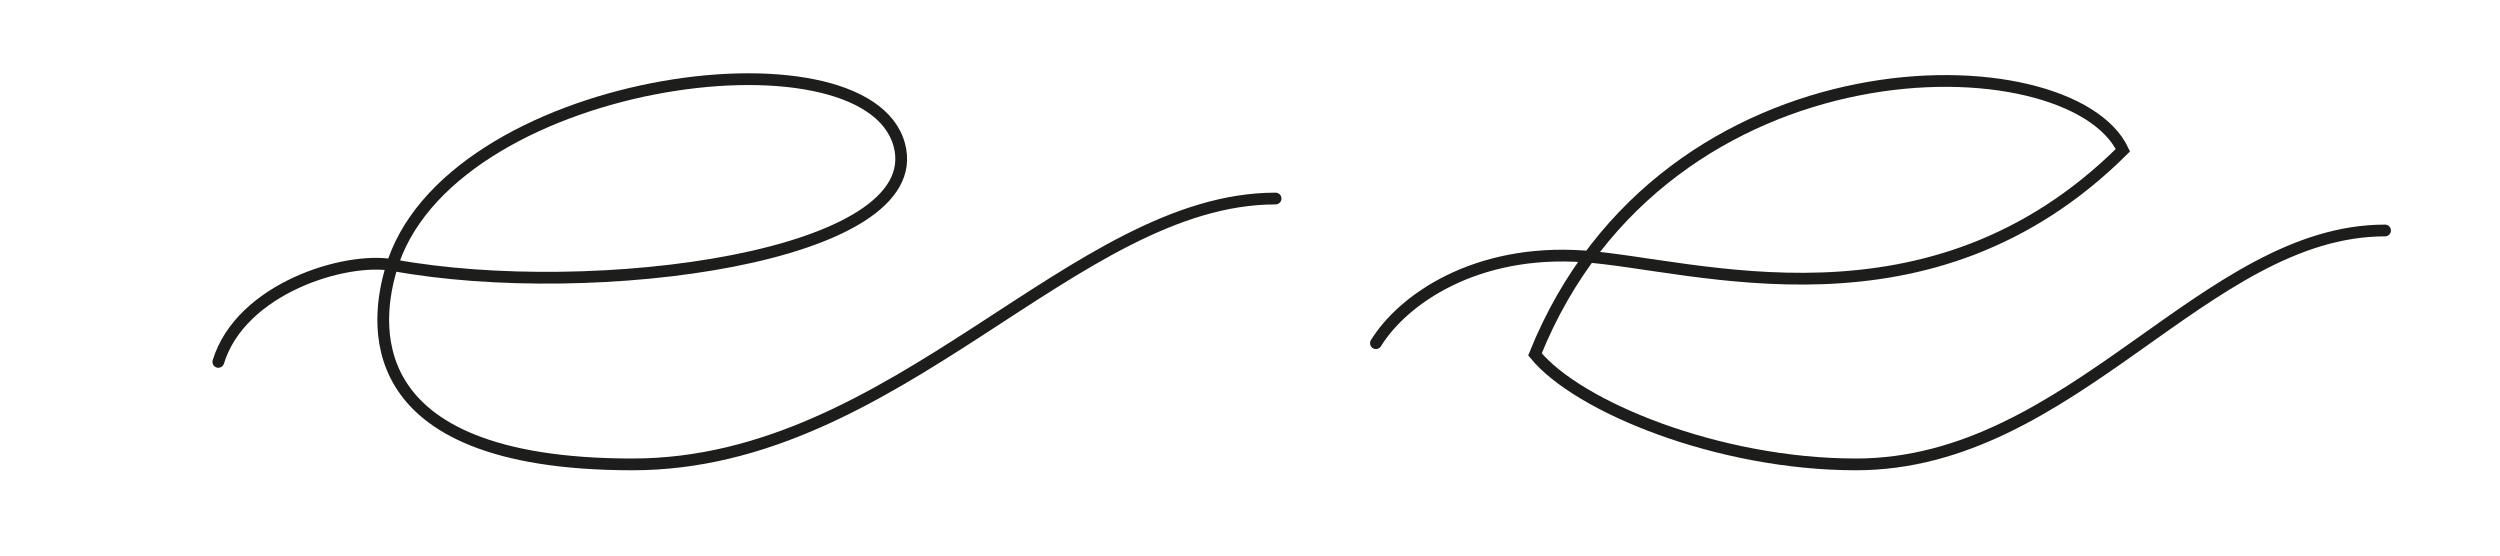
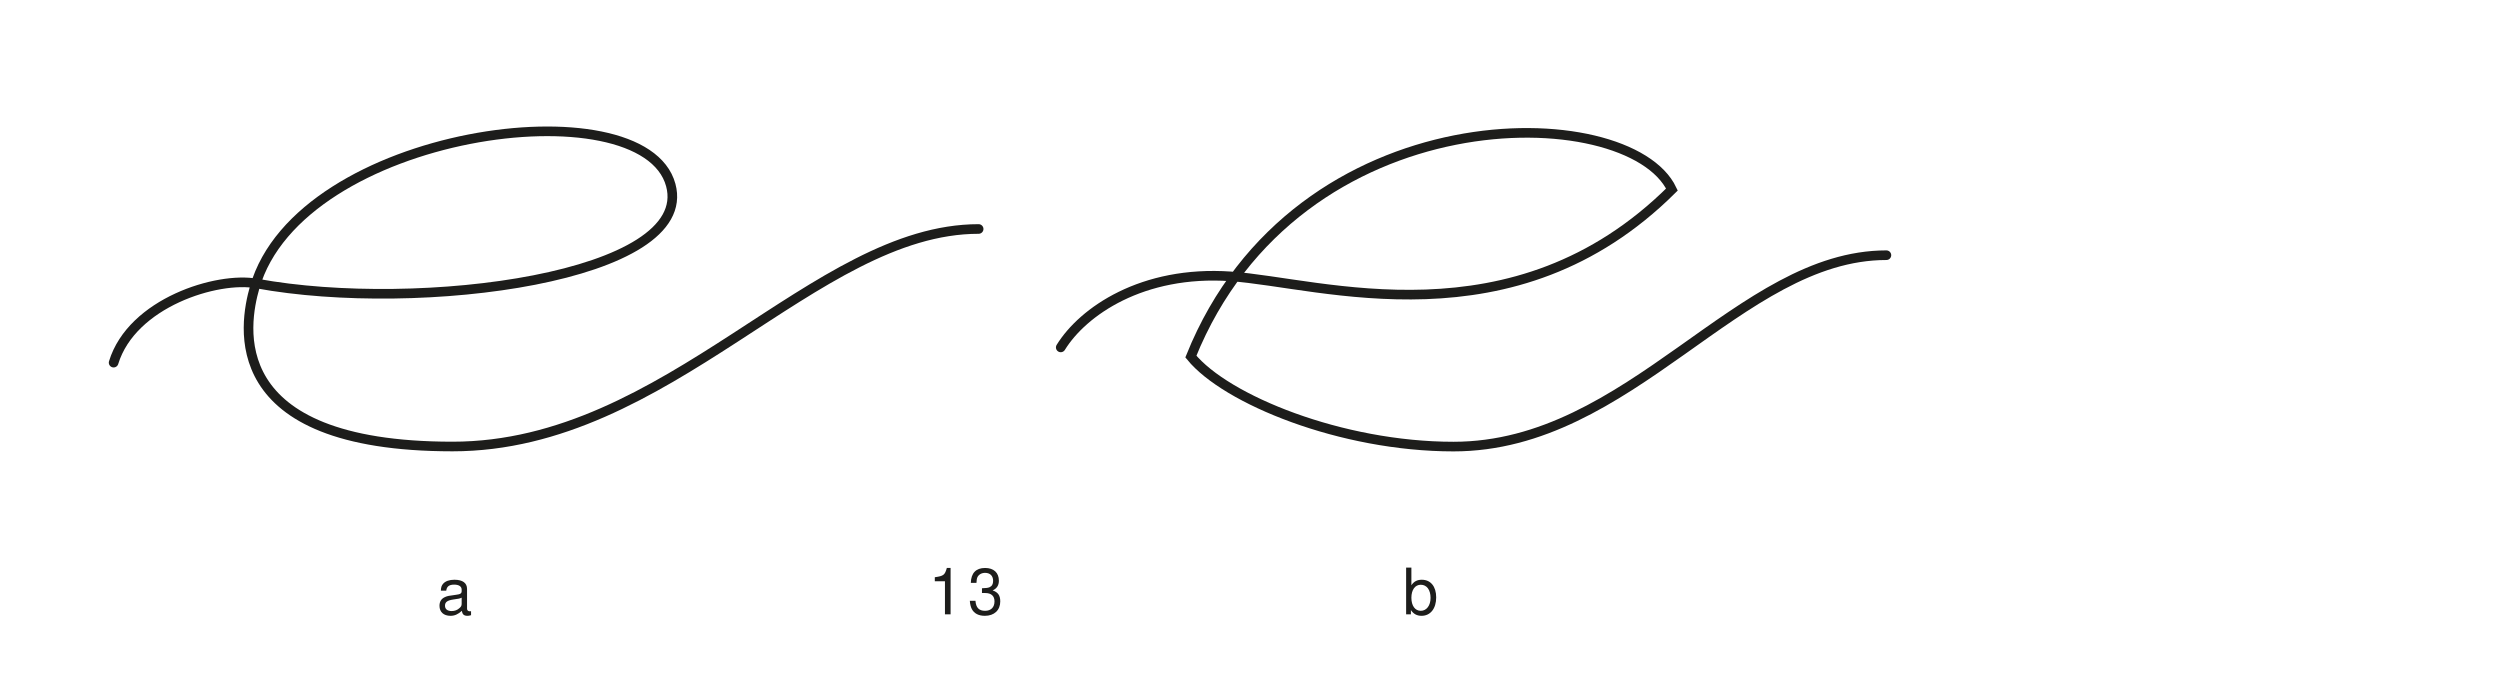
- <svg xmlns="http://www.w3.org/2000/svg" id="Pfad" version="1.1" viewBox="0 0 255.12 56.69">
+ <svg xmlns="http://www.w3.org/2000/svg" id="Ebene_2" version="1.1" viewBox="0 0 311.81 85.04">
  <defs>
    <style>
      .st0 {
        fill: none;
        stroke: #1d1d1b;
        stroke-linecap: round;
        stroke-miterlimit: 10;
        stroke-width: 1.2px;
      }
+ 
+       .st1 {
+         letter-spacing: .06em;
+       }
+ 
+       .st1, .st2 {
+         fill: #1d1d1b;
+         font-family: Helvetica, Helvetica;
+         font-size: 8px;
+       }
    </style>
  </defs>
-   <path class="st0" d="M22.28,36.93c2.29-7.49,12.96-10.77,17.84-9.87,20.35,3.74,54.76-.8,51.65-12.28-3.42-12.63-46.3-6.87-51.9,12.78-1.3,4.56-4.26,19.83,24.68,19.83,26.96,0,45.11-27.13,65.62-27.13" />
-   <path class="st0" d="M140.41,35.02c2.76-4.47,10.16-9.63,21.2-8.86,11.31.79,35.28,8.8,55.03-10.83-5.37-11.34-46.75-12.07-60,20.83,4.37,5.36,18.75,11.23,32.75,11.23,22.12,0,35.62-23.87,54-23.87" />
+   <path class="st0" d="M14.17,45.23c2.29-7.49,12.96-10.77,17.84-9.87,20.35,3.74,54.76-.8,51.65-12.28-3.42-12.63-46.3-6.87-51.9,12.78-1.3,4.56-4.26,19.83,24.68,19.83,26.96,0,45.11-27.13,65.62-27.13" />
+   <path class="st0" d="M132.3,43.33c2.76-4.47,10.16-9.63,21.2-8.86,11.31.79,35.28,8.8,55.03-10.83-5.37-11.34-46.75-12.07-60,20.83,4.37,5.36,18.75,11.23,32.75,11.23,22.12,0,35.62-23.87,54-23.87" />
+   <text class="st2" transform="translate(54.47 76.62)">
+     <tspan x="0" y="0">a</tspan>
+   </text>
+   <text class="st1" transform="translate(174.94 76.62)">
+     <tspan x="0" y="0">b</tspan>
+   </text>
+   <text class="st1" transform="translate(115.78 76.62)">
+     <tspan x="0" y="0">13</tspan>
+   </text>
</svg>
